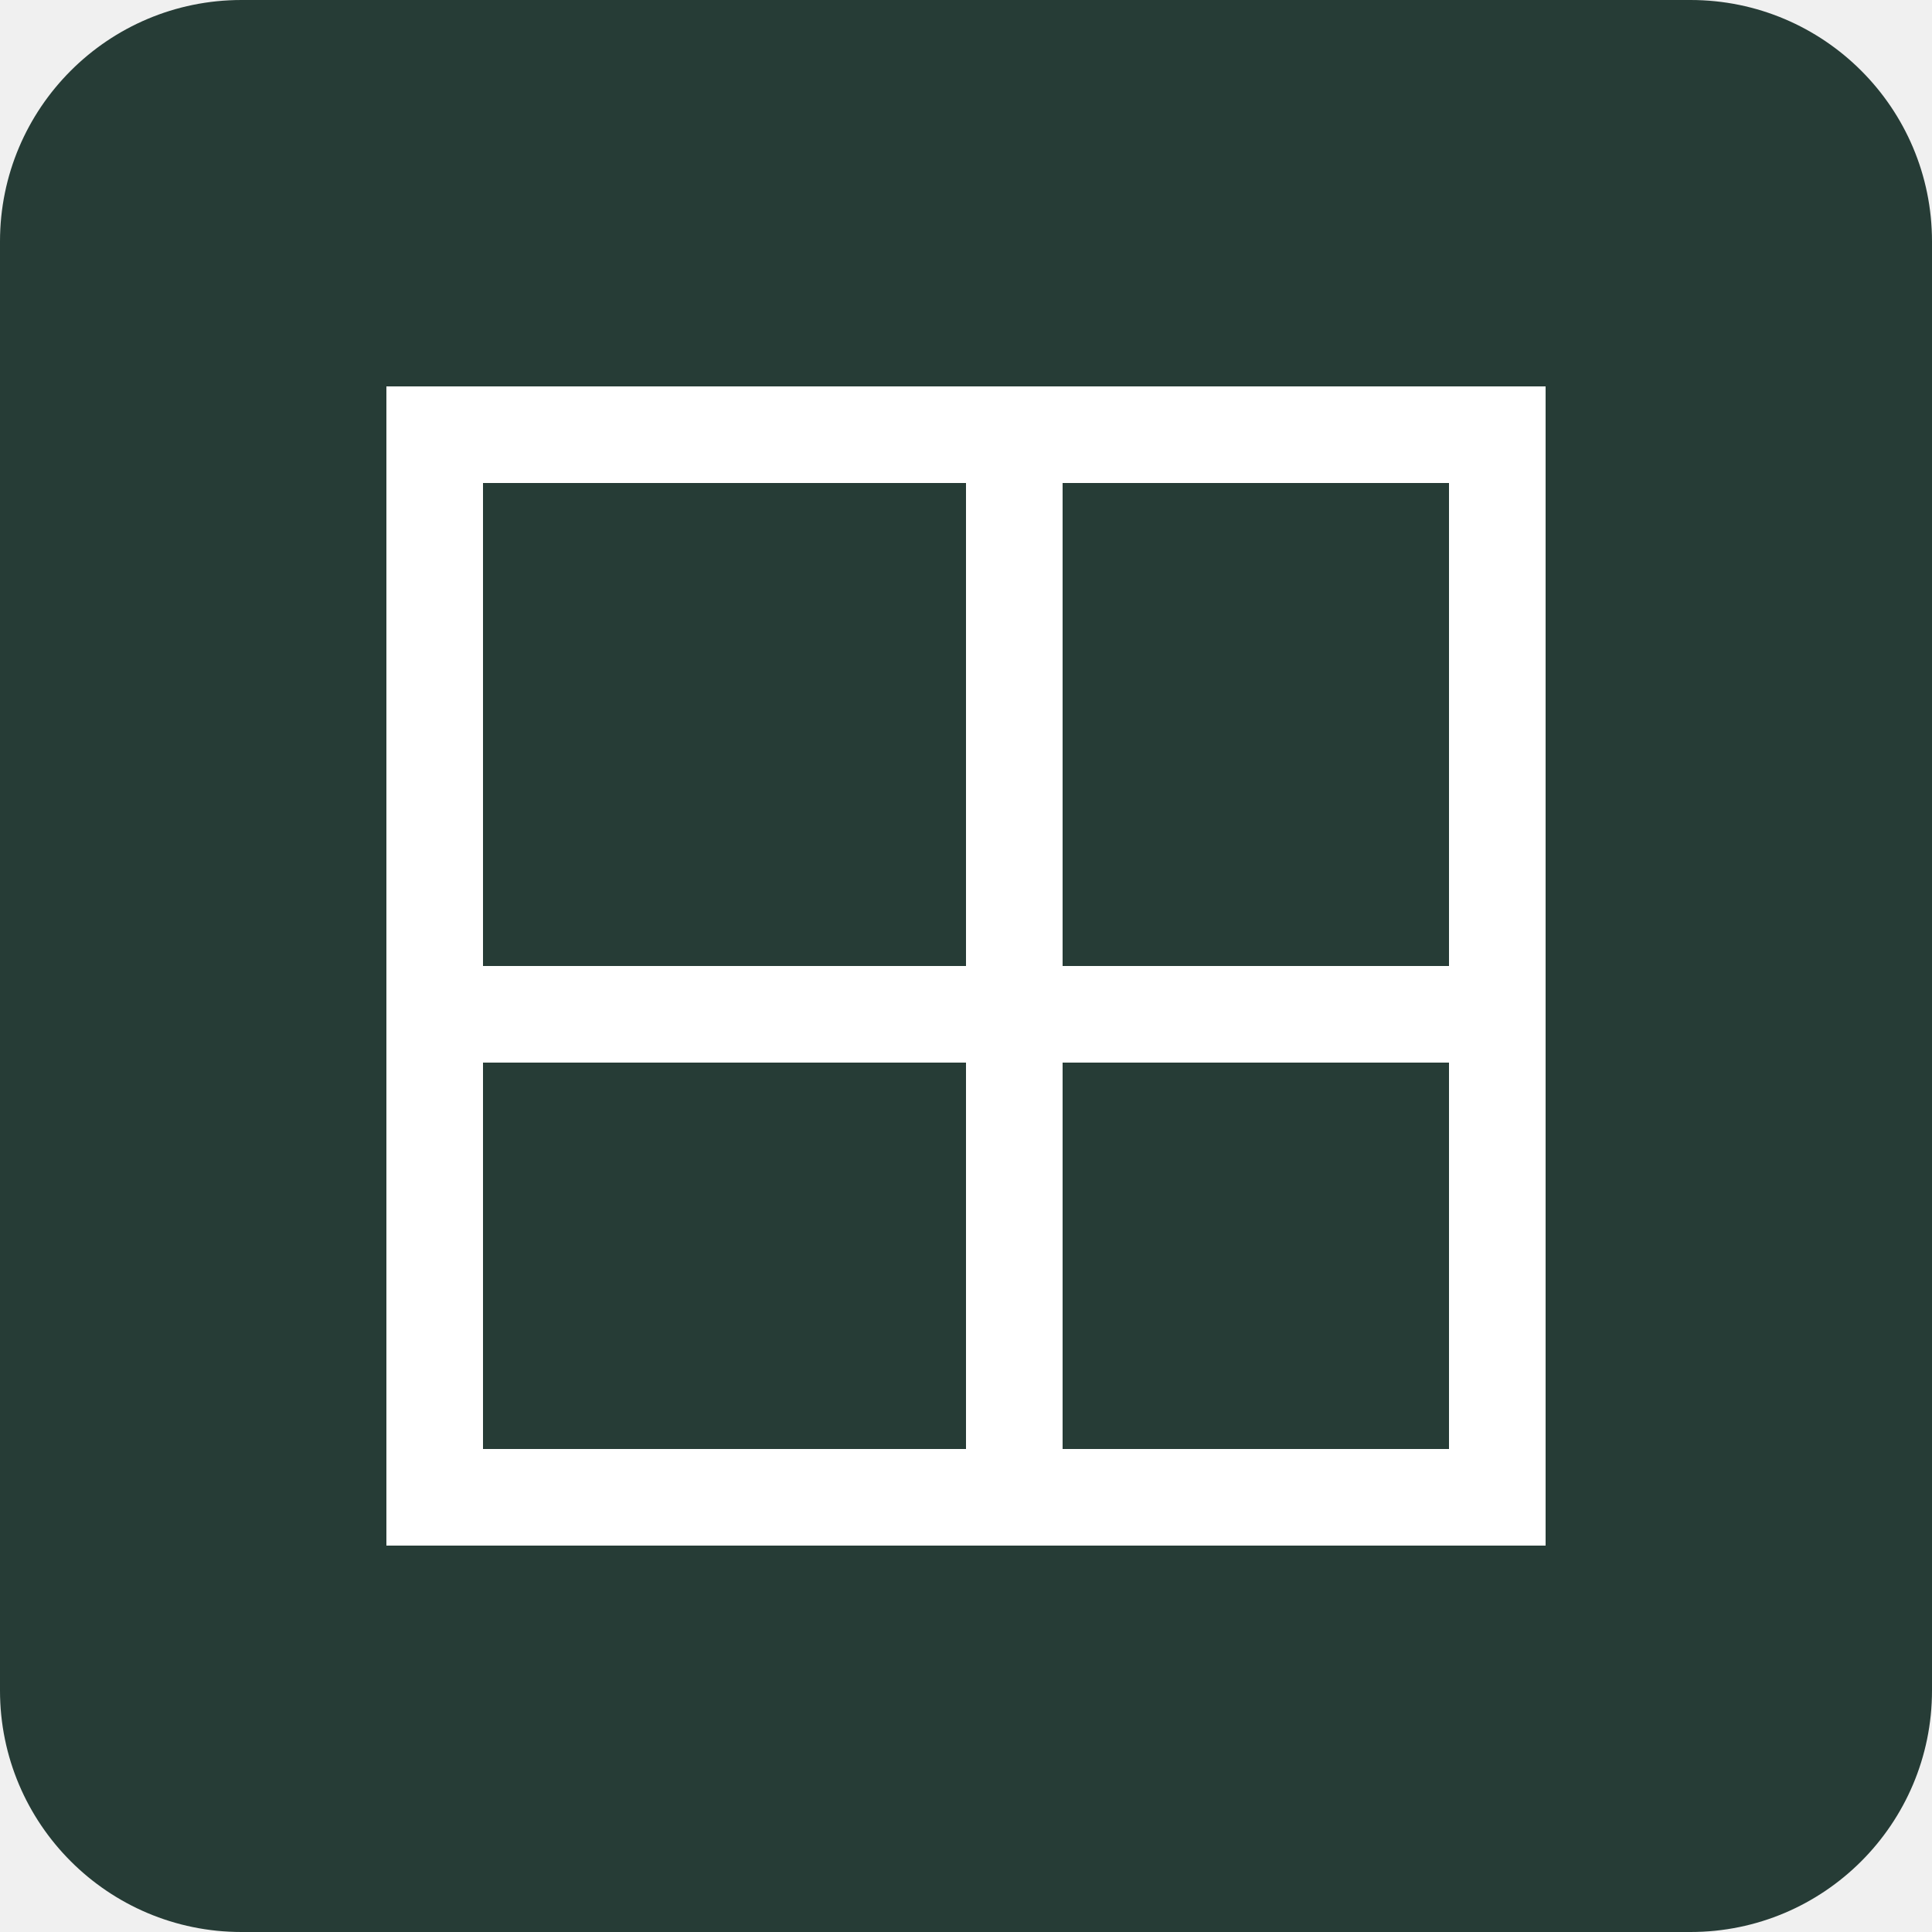
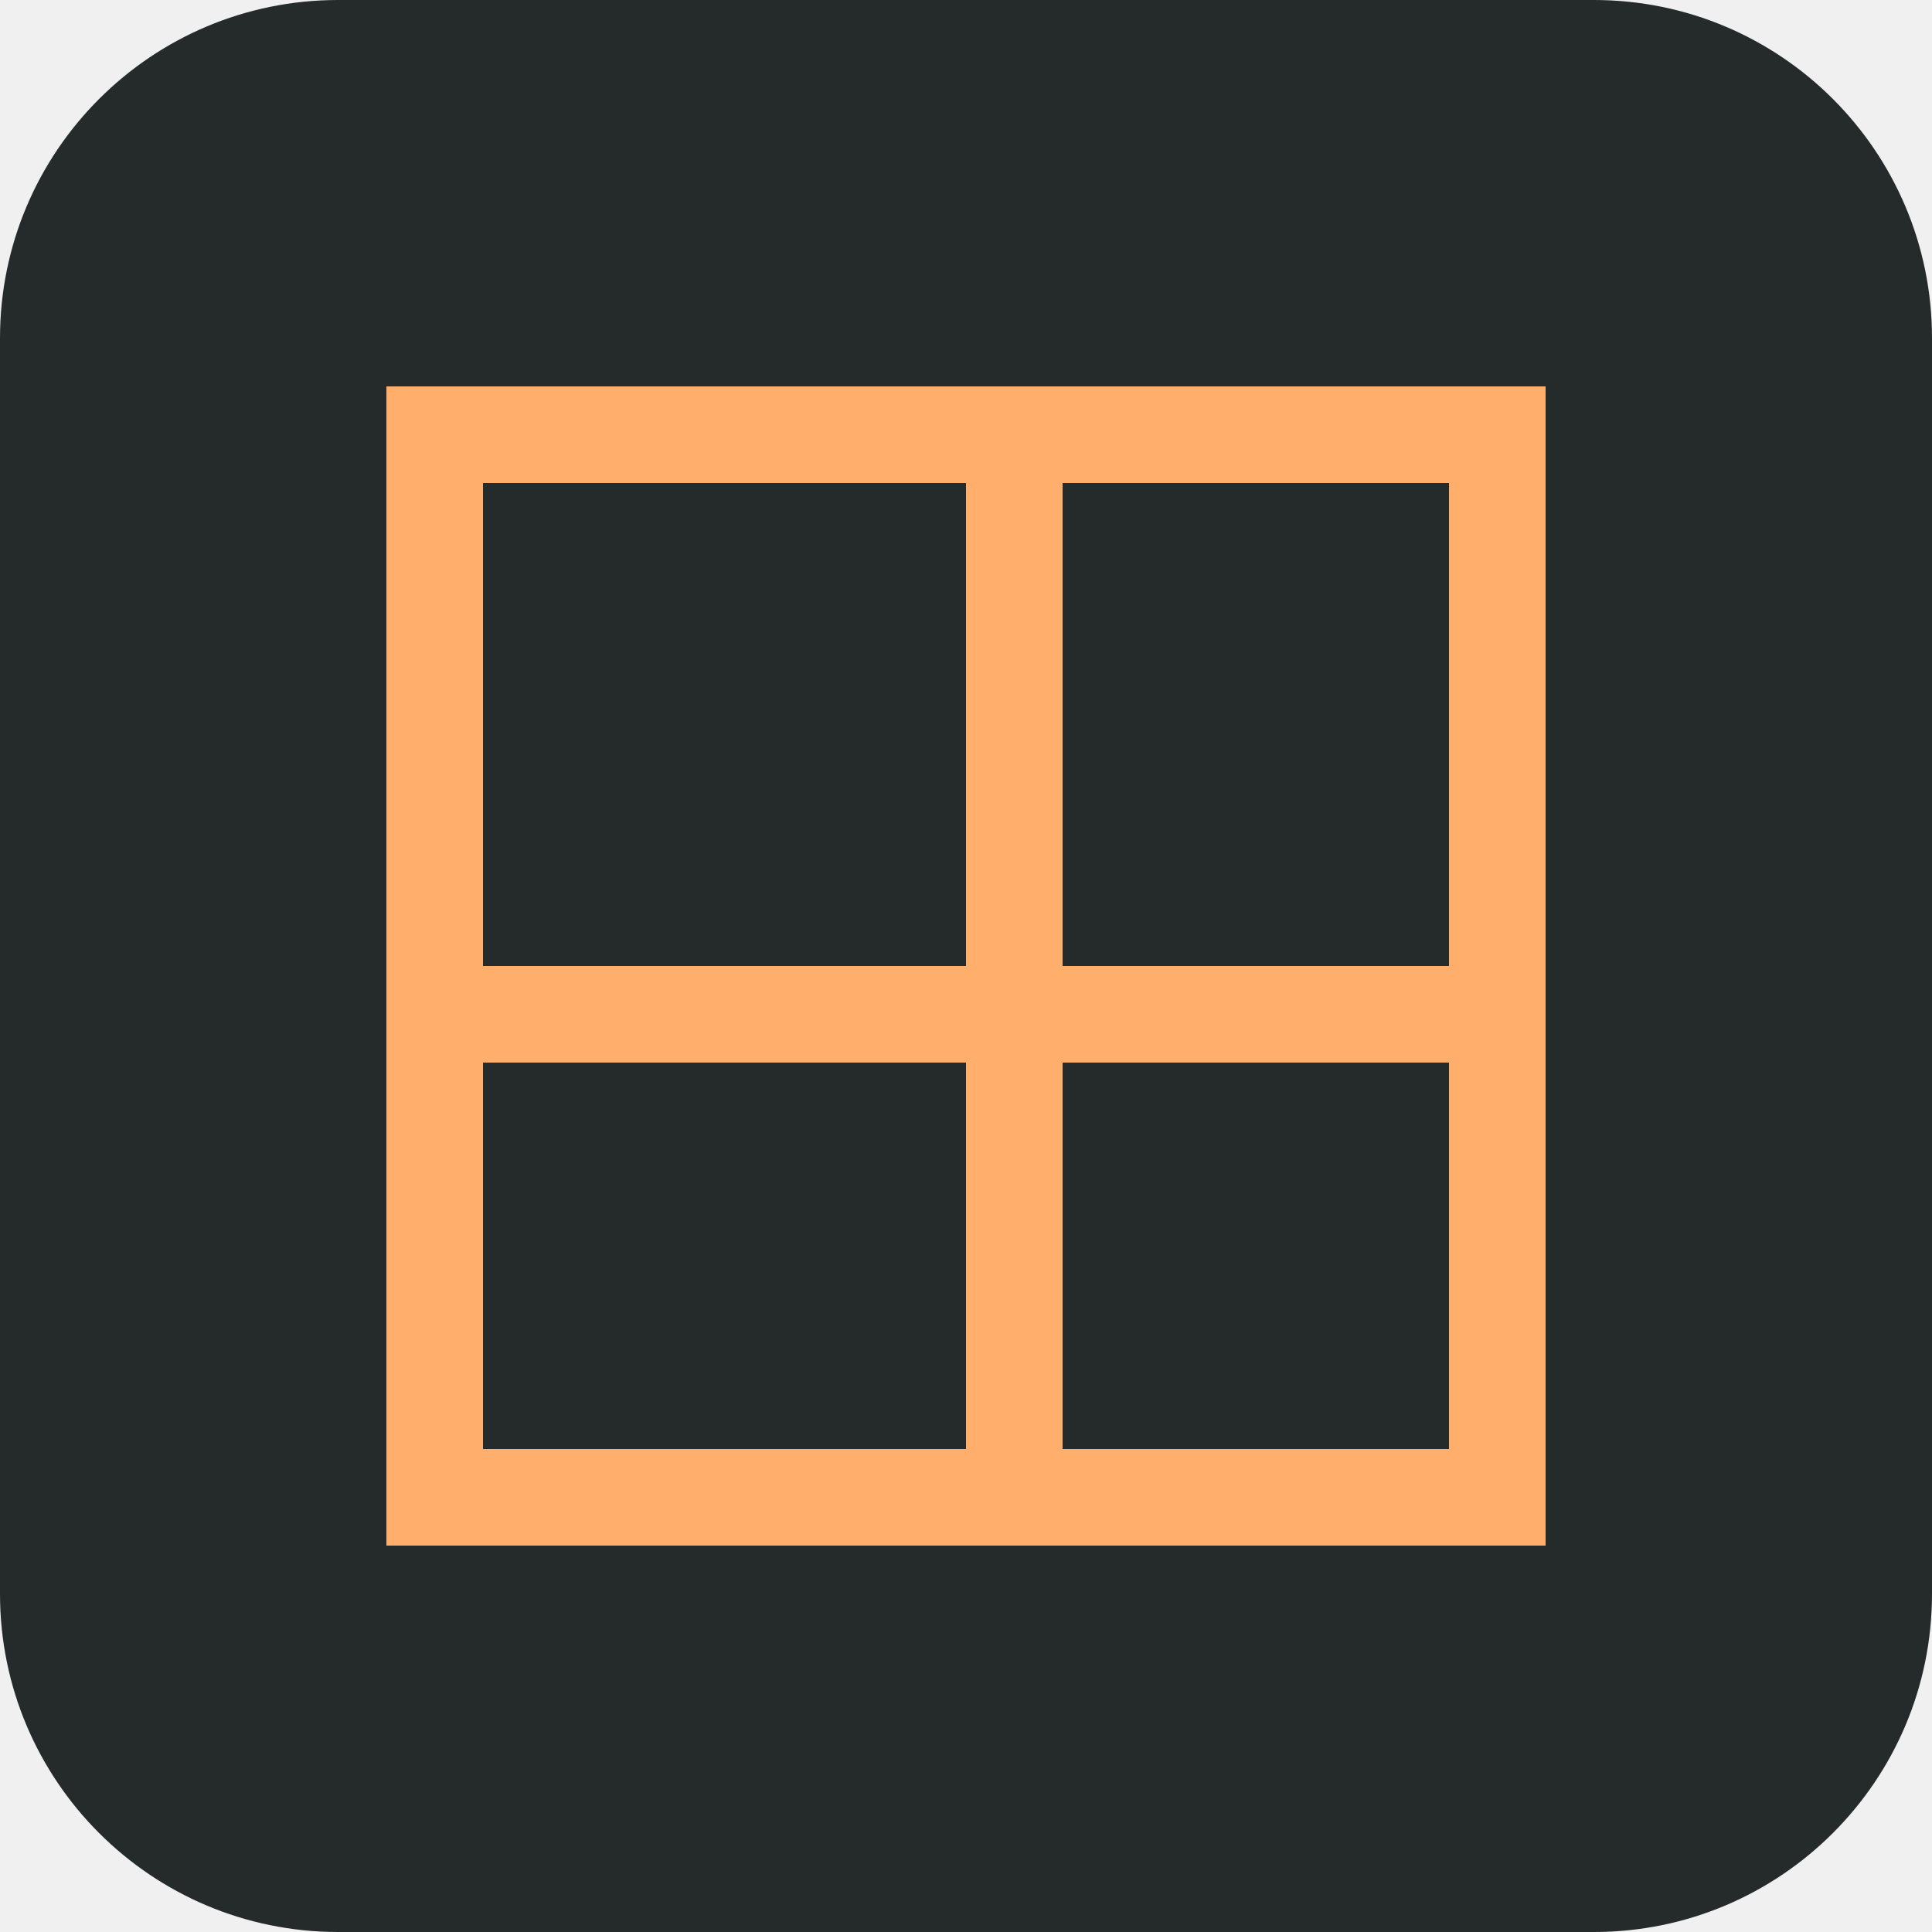
<svg xmlns="http://www.w3.org/2000/svg" viewBox="0 0 40 40">
-   <rect width="40" height="40" rx="5" fill="#263c36" />
-   <path d="M9 31V9h22v22H9Zm0-10h12V9m0 12v10m0-10h10" fill="none" stroke="#fff" stroke-width="2" />
+   <rect width="40" height="40" rx="7" fill="#252a2b" />
+   <path d="M9 31V9h22v22H9Zm0-10h12V9m0 12v10m0-10h10" fill="none" stroke="#ffae6c" stroke-width="2" />
</svg>
